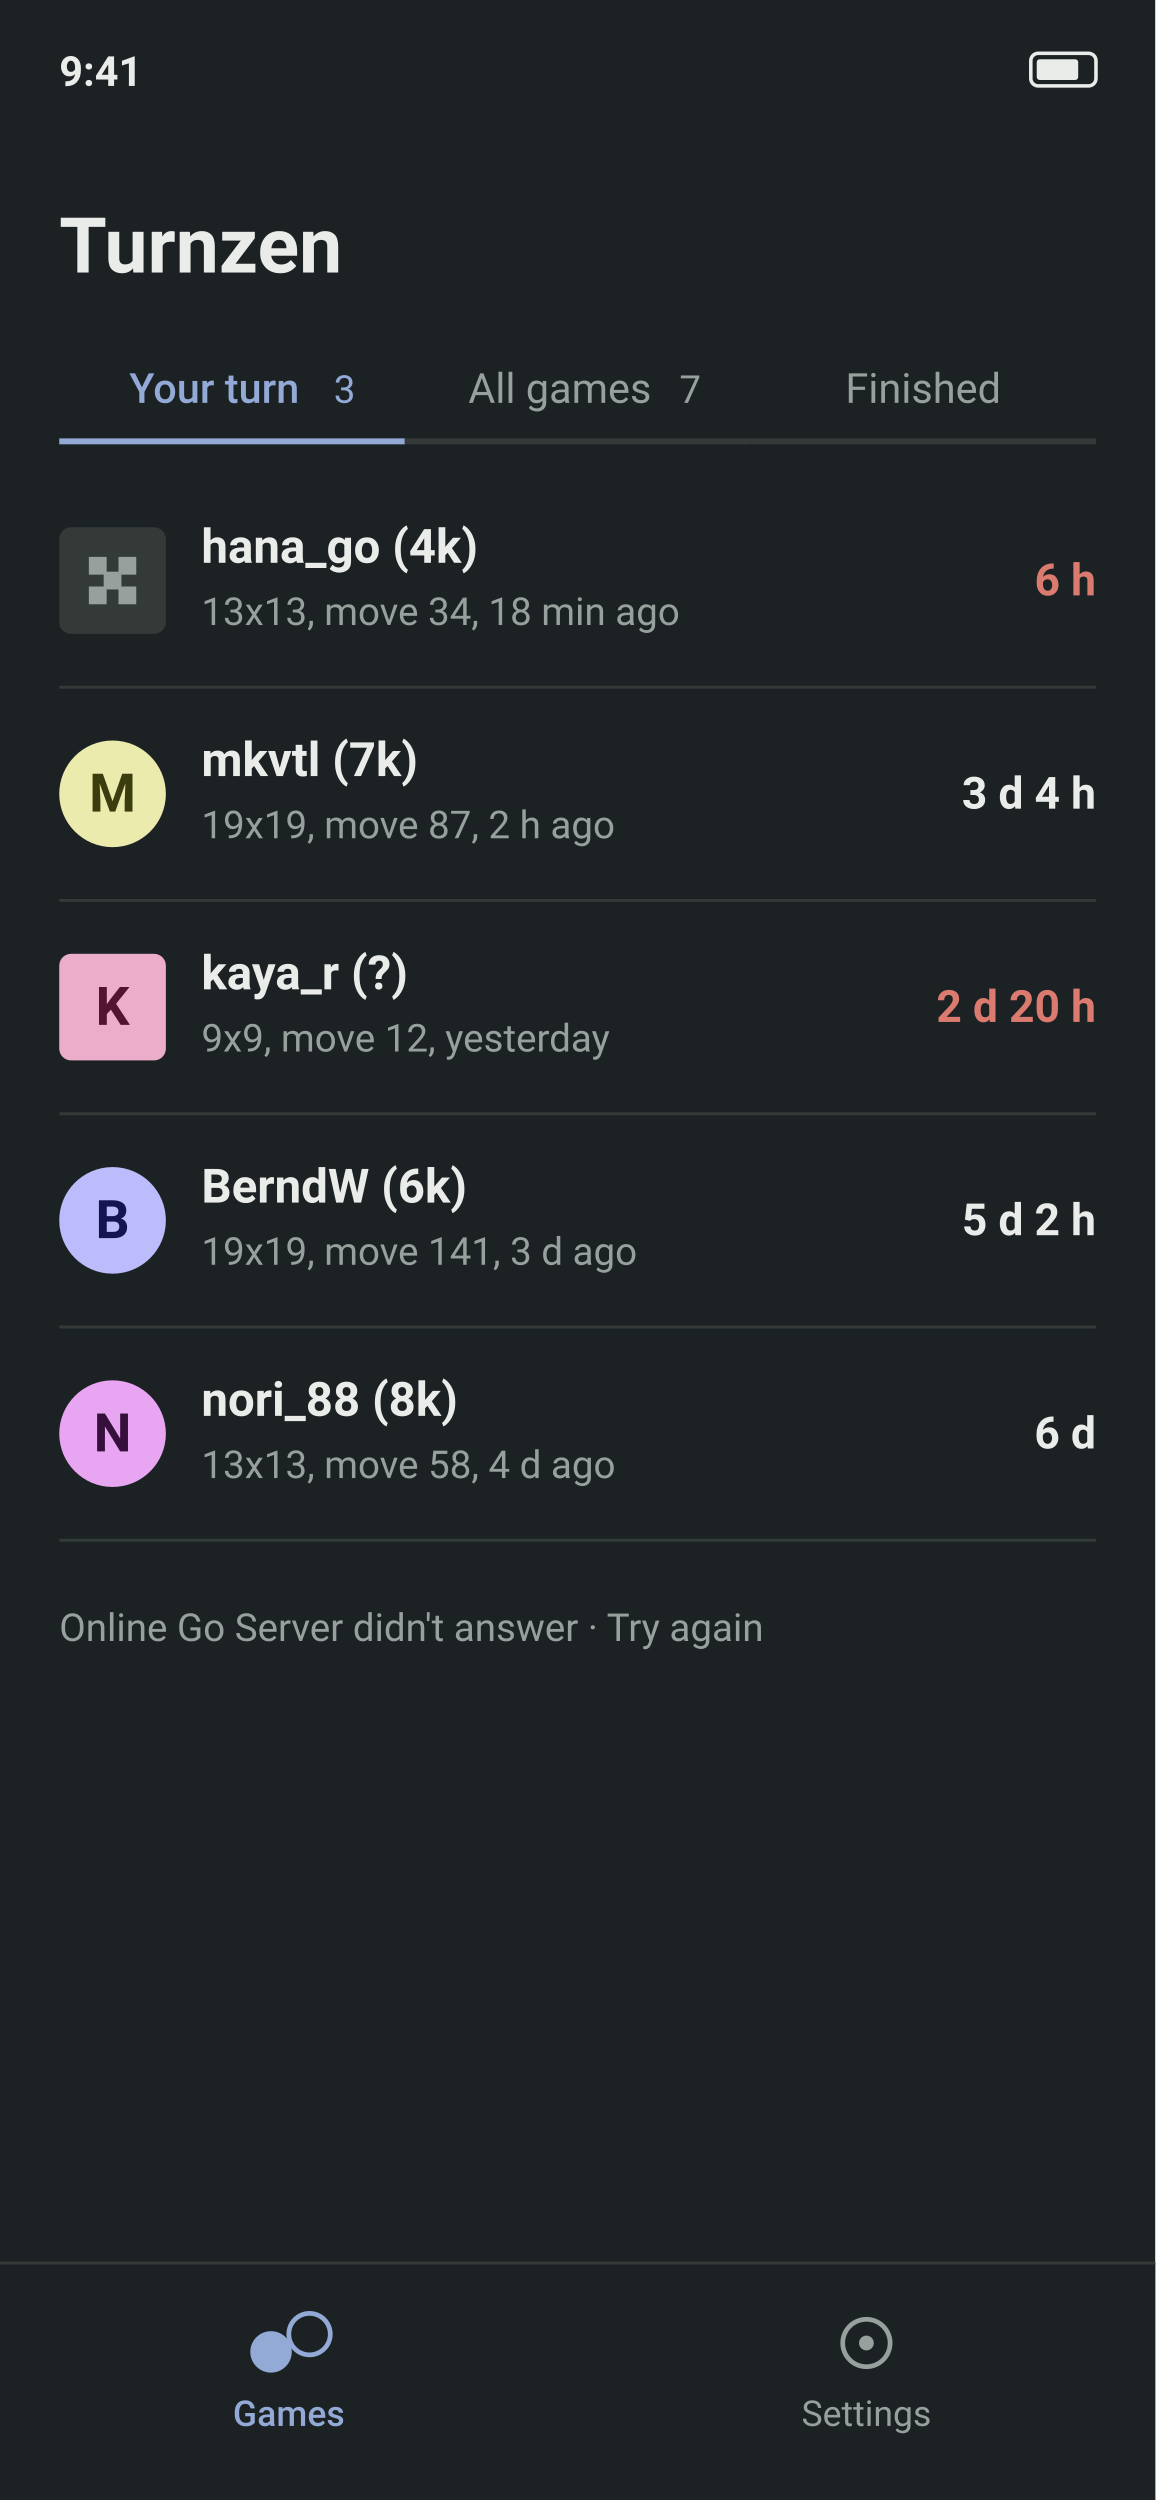
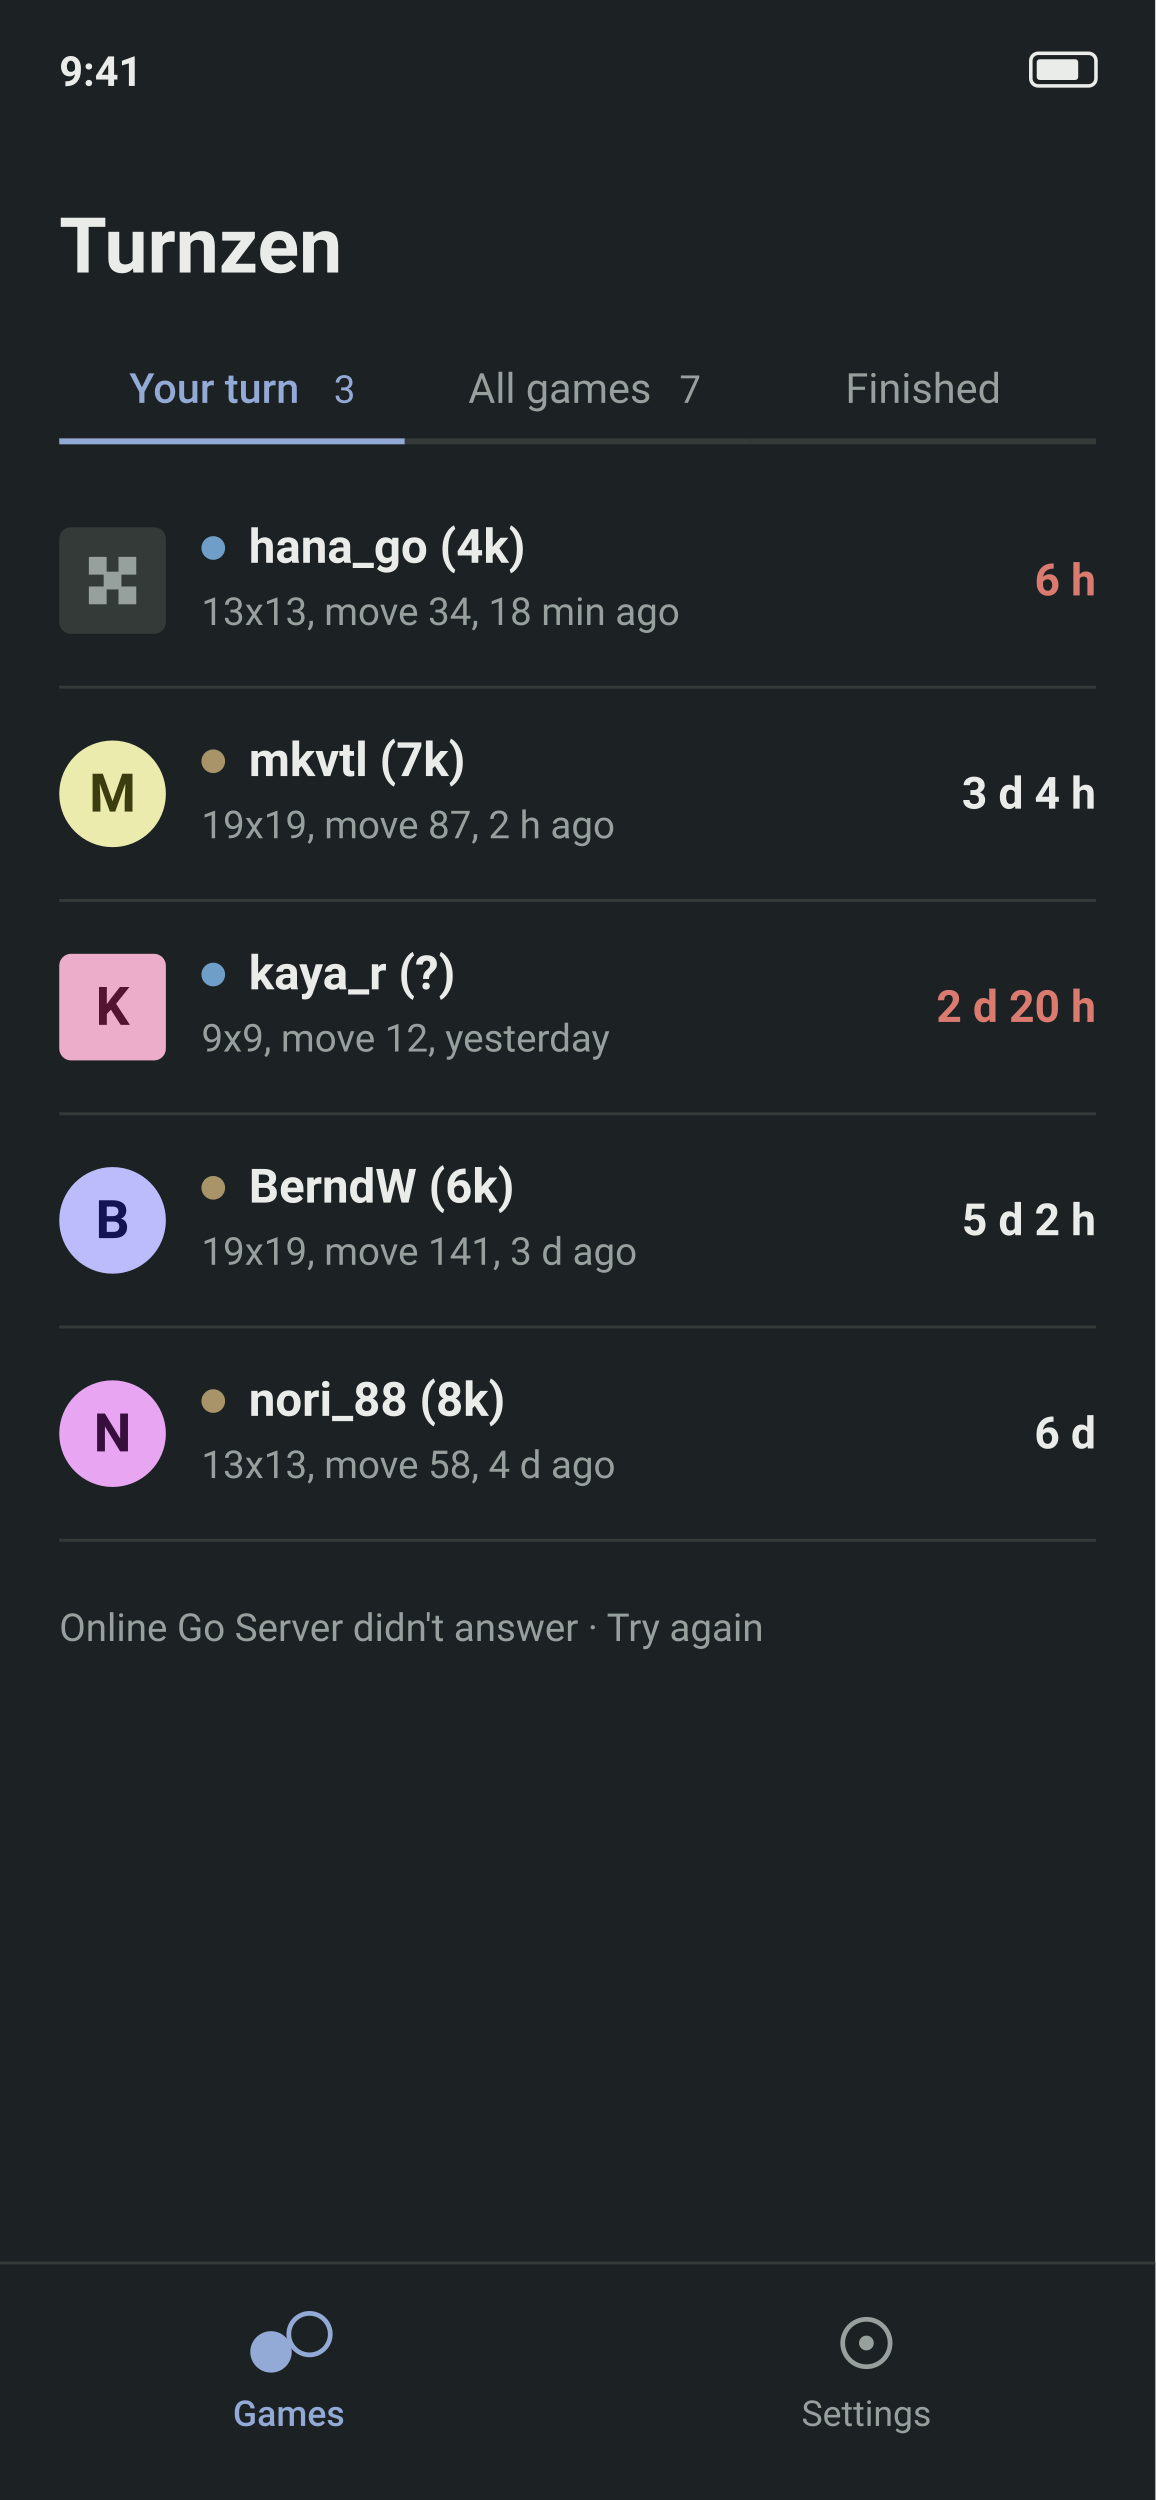
<svg xmlns="http://www.w3.org/2000/svg" width="390" height="844" viewBox="0 0 390 844">
  <rect width="390" height="844" fill="#1C2124" />
  <text x="20" y="29" font-family="'IBM Plex Sans', 'Segoe UI', Roboto, sans-serif" font-size="14" font-weight="600" fill="#E9ECE8" text-anchor="start">9:41</text>
  <rect x="348" y="18" width="22" height="11" rx="2.5" fill="none" stroke="#E9ECE8" stroke-width="1.2" />
  <rect x="350" y="20" width="14" height="7" rx="1" fill="#E9ECE8" />
  <text x="20" y="92" font-family="'IBM Plex Sans', 'Segoe UI', Roboto, sans-serif" font-size="26" font-weight="600" fill="#E9ECE8" text-anchor="start">Turnzen</text>
  <text x="72.333" y="136" font-family="'IBM Plex Sans', 'Segoe UI', Roboto, sans-serif" font-size="14" font-weight="500" fill="#93A9D6" text-anchor="middle">Your turn</text>
  <text x="116.333" y="136" font-family="'IBM Plex Sans', 'Segoe UI', Roboto, sans-serif" font-size="13" font-weight="400" fill="#93A9D6" text-anchor="middle">3</text>
  <rect x="20.0" y="148" width="116.667" height="2" fill="#93A9D6" />
  <text x="189" y="136" font-family="'IBM Plex Sans', 'Segoe UI', Roboto, sans-serif" font-size="14" font-weight="400" fill="#97A09C" text-anchor="middle">All games</text>
  <text x="233" y="136" font-family="'IBM Plex Sans', 'Segoe UI', Roboto, sans-serif" font-size="13" font-weight="400" fill="#97A09C" text-anchor="middle">7</text>
  <rect x="136.667" y="148" width="116.667" height="2" fill="#333A38" />
  <text x="311.667" y="136" font-family="'IBM Plex Sans', 'Segoe UI', Roboto, sans-serif" font-size="14" font-weight="400" fill="#97A09C" text-anchor="middle">Finished</text>
  <rect x="253.333" y="148" width="116.667" height="2" fill="#333A38" />
  <rect x="20" y="178" width="36" height="36" rx="4" fill="#333A38" />
  <rect x="30" y="188" width="6" height="6" fill="#97A09C" />
  <rect x="40" y="188" width="6" height="6" fill="#97A09C" />
  <rect x="30" y="198" width="6" height="6" fill="#97A09C" />
  <rect x="40" y="198" width="6" height="6" fill="#97A09C" />
  <rect x="35" y="193" width="6" height="6" fill="#97A09C" />
-   <text x="68" y="190" font-family="'IBM Plex Sans', 'Segoe UI', Roboto, sans-serif" font-size="16" font-weight="600" fill="#E9ECE8" text-anchor="start">hana_go (4k)</text>
+   <circle cx="72" cy="185" r="4" fill="#6F9FC8" />
+   <text x="84" y="190" font-family="'IBM Plex Sans', 'Segoe UI', Roboto, sans-serif" font-size="16" font-weight="600" fill="#E9ECE8" text-anchor="start">hana_go (4k)</text>
  <text x="68" y="211" font-family="'IBM Plex Sans', 'Segoe UI', Roboto, sans-serif" font-size="13" font-weight="400" fill="#97A09C" text-anchor="start">13x13, move 34, 18 min ago</text>
  <text x="370" y="201" font-family="'IBM Plex Sans', 'Segoe UI', Roboto, sans-serif" font-size="15" font-weight="600" fill="#DB7B70" text-anchor="end">6 h</text>
  <line x1="20" y1="232" x2="370" y2="232" stroke="#333A38" stroke-width="1" />
  <rect x="20" y="250" width="36" height="36" rx="18" fill="#EAEBAD" />
  <text x="38" y="274" font-family="'IBM Plex Sans', 'Segoe UI', Roboto, sans-serif" font-size="18" font-weight="600" fill="#3C3D0F" text-anchor="middle">M</text>
-   <text x="68" y="262" font-family="'IBM Plex Sans', 'Segoe UI', Roboto, sans-serif" font-size="16" font-weight="600" fill="#E9ECE8" text-anchor="start">mkvtl (7k)</text>
+   <circle cx="72" cy="257" r="4" fill="#A99368" />
+   <text x="84" y="262" font-family="'IBM Plex Sans', 'Segoe UI', Roboto, sans-serif" font-size="16" font-weight="600" fill="#E9ECE8" text-anchor="start">mkvtl (7k)</text>
  <text x="68" y="283" font-family="'IBM Plex Sans', 'Segoe UI', Roboto, sans-serif" font-size="13" font-weight="400" fill="#97A09C" text-anchor="start">19x19, move 87, 2 h ago</text>
  <text x="370" y="273" font-family="'IBM Plex Sans', 'Segoe UI', Roboto, sans-serif" font-size="15" font-weight="600" fill="#E9ECE8" text-anchor="end">3 d 4 h</text>
  <line x1="20" y1="304" x2="370" y2="304" stroke="#333A38" stroke-width="1" />
  <rect x="20" y="322" width="36" height="36" rx="4" fill="#EBADC9" />
  <text x="38" y="346" font-family="'IBM Plex Sans', 'Segoe UI', Roboto, sans-serif" font-size="18" font-weight="600" fill="#521430" text-anchor="middle">K</text>
-   <text x="68" y="334" font-family="'IBM Plex Sans', 'Segoe UI', Roboto, sans-serif" font-size="16" font-weight="600" fill="#E9ECE8" text-anchor="start">kaya_r (?)</text>
+   <circle cx="72" cy="329" r="4" fill="#6F9FC8" />
+   <text x="84" y="334" font-family="'IBM Plex Sans', 'Segoe UI', Roboto, sans-serif" font-size="16" font-weight="600" fill="#E9ECE8" text-anchor="start">kaya_r (?)</text>
  <text x="68" y="355" font-family="'IBM Plex Sans', 'Segoe UI', Roboto, sans-serif" font-size="13" font-weight="400" fill="#97A09C" text-anchor="start">9x9, move 12, yesterday</text>
  <text x="370" y="345" font-family="'IBM Plex Sans', 'Segoe UI', Roboto, sans-serif" font-size="15" font-weight="600" fill="#DB7B70" text-anchor="end">2 d 20 h</text>
  <line x1="20" y1="376" x2="370" y2="376" stroke="#333A38" stroke-width="1" />
  <rect x="20" y="394" width="36" height="36" rx="18" fill="#BCBBFB" />
  <text x="38" y="418" font-family="'IBM Plex Sans', 'Segoe UI', Roboto, sans-serif" font-size="18" font-weight="600" fill="#151452" text-anchor="middle">B</text>
-   <text x="68" y="406" font-family="'IBM Plex Sans', 'Segoe UI', Roboto, sans-serif" font-size="16" font-weight="600" fill="#E9ECE8" text-anchor="start">BerndW (6k)</text>
+   <circle cx="72" cy="401" r="4" fill="#A99368" />
+   <text x="84" y="406" font-family="'IBM Plex Sans', 'Segoe UI', Roboto, sans-serif" font-size="16" font-weight="600" fill="#E9ECE8" text-anchor="start">BerndW (6k)</text>
  <text x="68" y="427" font-family="'IBM Plex Sans', 'Segoe UI', Roboto, sans-serif" font-size="13" font-weight="400" fill="#97A09C" text-anchor="start">19x19, move 141, 3 d ago</text>
  <text x="370" y="417" font-family="'IBM Plex Sans', 'Segoe UI', Roboto, sans-serif" font-size="15" font-weight="600" fill="#E9ECE8" text-anchor="end">5 d 2 h</text>
  <line x1="20" y1="448" x2="370" y2="448" stroke="#333A38" stroke-width="1" />
  <rect x="20" y="466" width="36" height="36" rx="18" fill="#E8A6F2" />
  <text x="38" y="490" font-family="'IBM Plex Sans', 'Segoe UI', Roboto, sans-serif" font-size="18" font-weight="600" fill="#370F3D" text-anchor="middle">N</text>
-   <text x="68" y="478" font-family="'IBM Plex Sans', 'Segoe UI', Roboto, sans-serif" font-size="16" font-weight="600" fill="#E9ECE8" text-anchor="start">nori_88 (8k)</text>
+   <circle cx="72" cy="473" r="4" fill="#A99368" />
+   <text x="84" y="478" font-family="'IBM Plex Sans', 'Segoe UI', Roboto, sans-serif" font-size="16" font-weight="600" fill="#E9ECE8" text-anchor="start">nori_88 (8k)</text>
  <text x="68" y="499" font-family="'IBM Plex Sans', 'Segoe UI', Roboto, sans-serif" font-size="13" font-weight="400" fill="#97A09C" text-anchor="start">13x13, move 58, 4 d ago</text>
  <text x="370" y="489" font-family="'IBM Plex Sans', 'Segoe UI', Roboto, sans-serif" font-size="15" font-weight="600" fill="#E9ECE8" text-anchor="end">6 d</text>
  <line x1="20" y1="520" x2="370" y2="520" stroke="#333A38" stroke-width="1" />
  <text x="20" y="554" font-family="'IBM Plex Sans', 'Segoe UI', Roboto, sans-serif" font-size="13" font-weight="400" fill="#97A09C" text-anchor="start">Online Go Server didn't answer · Try again</text>
  <rect x="0" y="764" width="390" height="80" fill="#1C2124" />
  <line x1="0" y1="764" x2="390" y2="764" stroke="#333A38" stroke-width="1" />
  <circle cx="91.5" cy="794" r="7" fill="#93A9D6" />
  <circle cx="104.5" cy="788" r="7" fill="none" stroke="#93A9D6" stroke-width="1.6" />
  <text x="97.5" y="819" font-family="'IBM Plex Sans', 'Segoe UI', Roboto, sans-serif" font-size="12" font-weight="500" fill="#93A9D6" text-anchor="middle">Games</text>
  <circle cx="292.5" cy="791" r="8" fill="none" stroke="#97A09C" stroke-width="1.6" />
  <circle cx="292.5" cy="791" r="2.5" fill="#97A09C" />
  <text x="292.5" y="819" font-family="'IBM Plex Sans', 'Segoe UI', Roboto, sans-serif" font-size="12" font-weight="400" fill="#97A09C" text-anchor="middle">Settings</text>
</svg>
